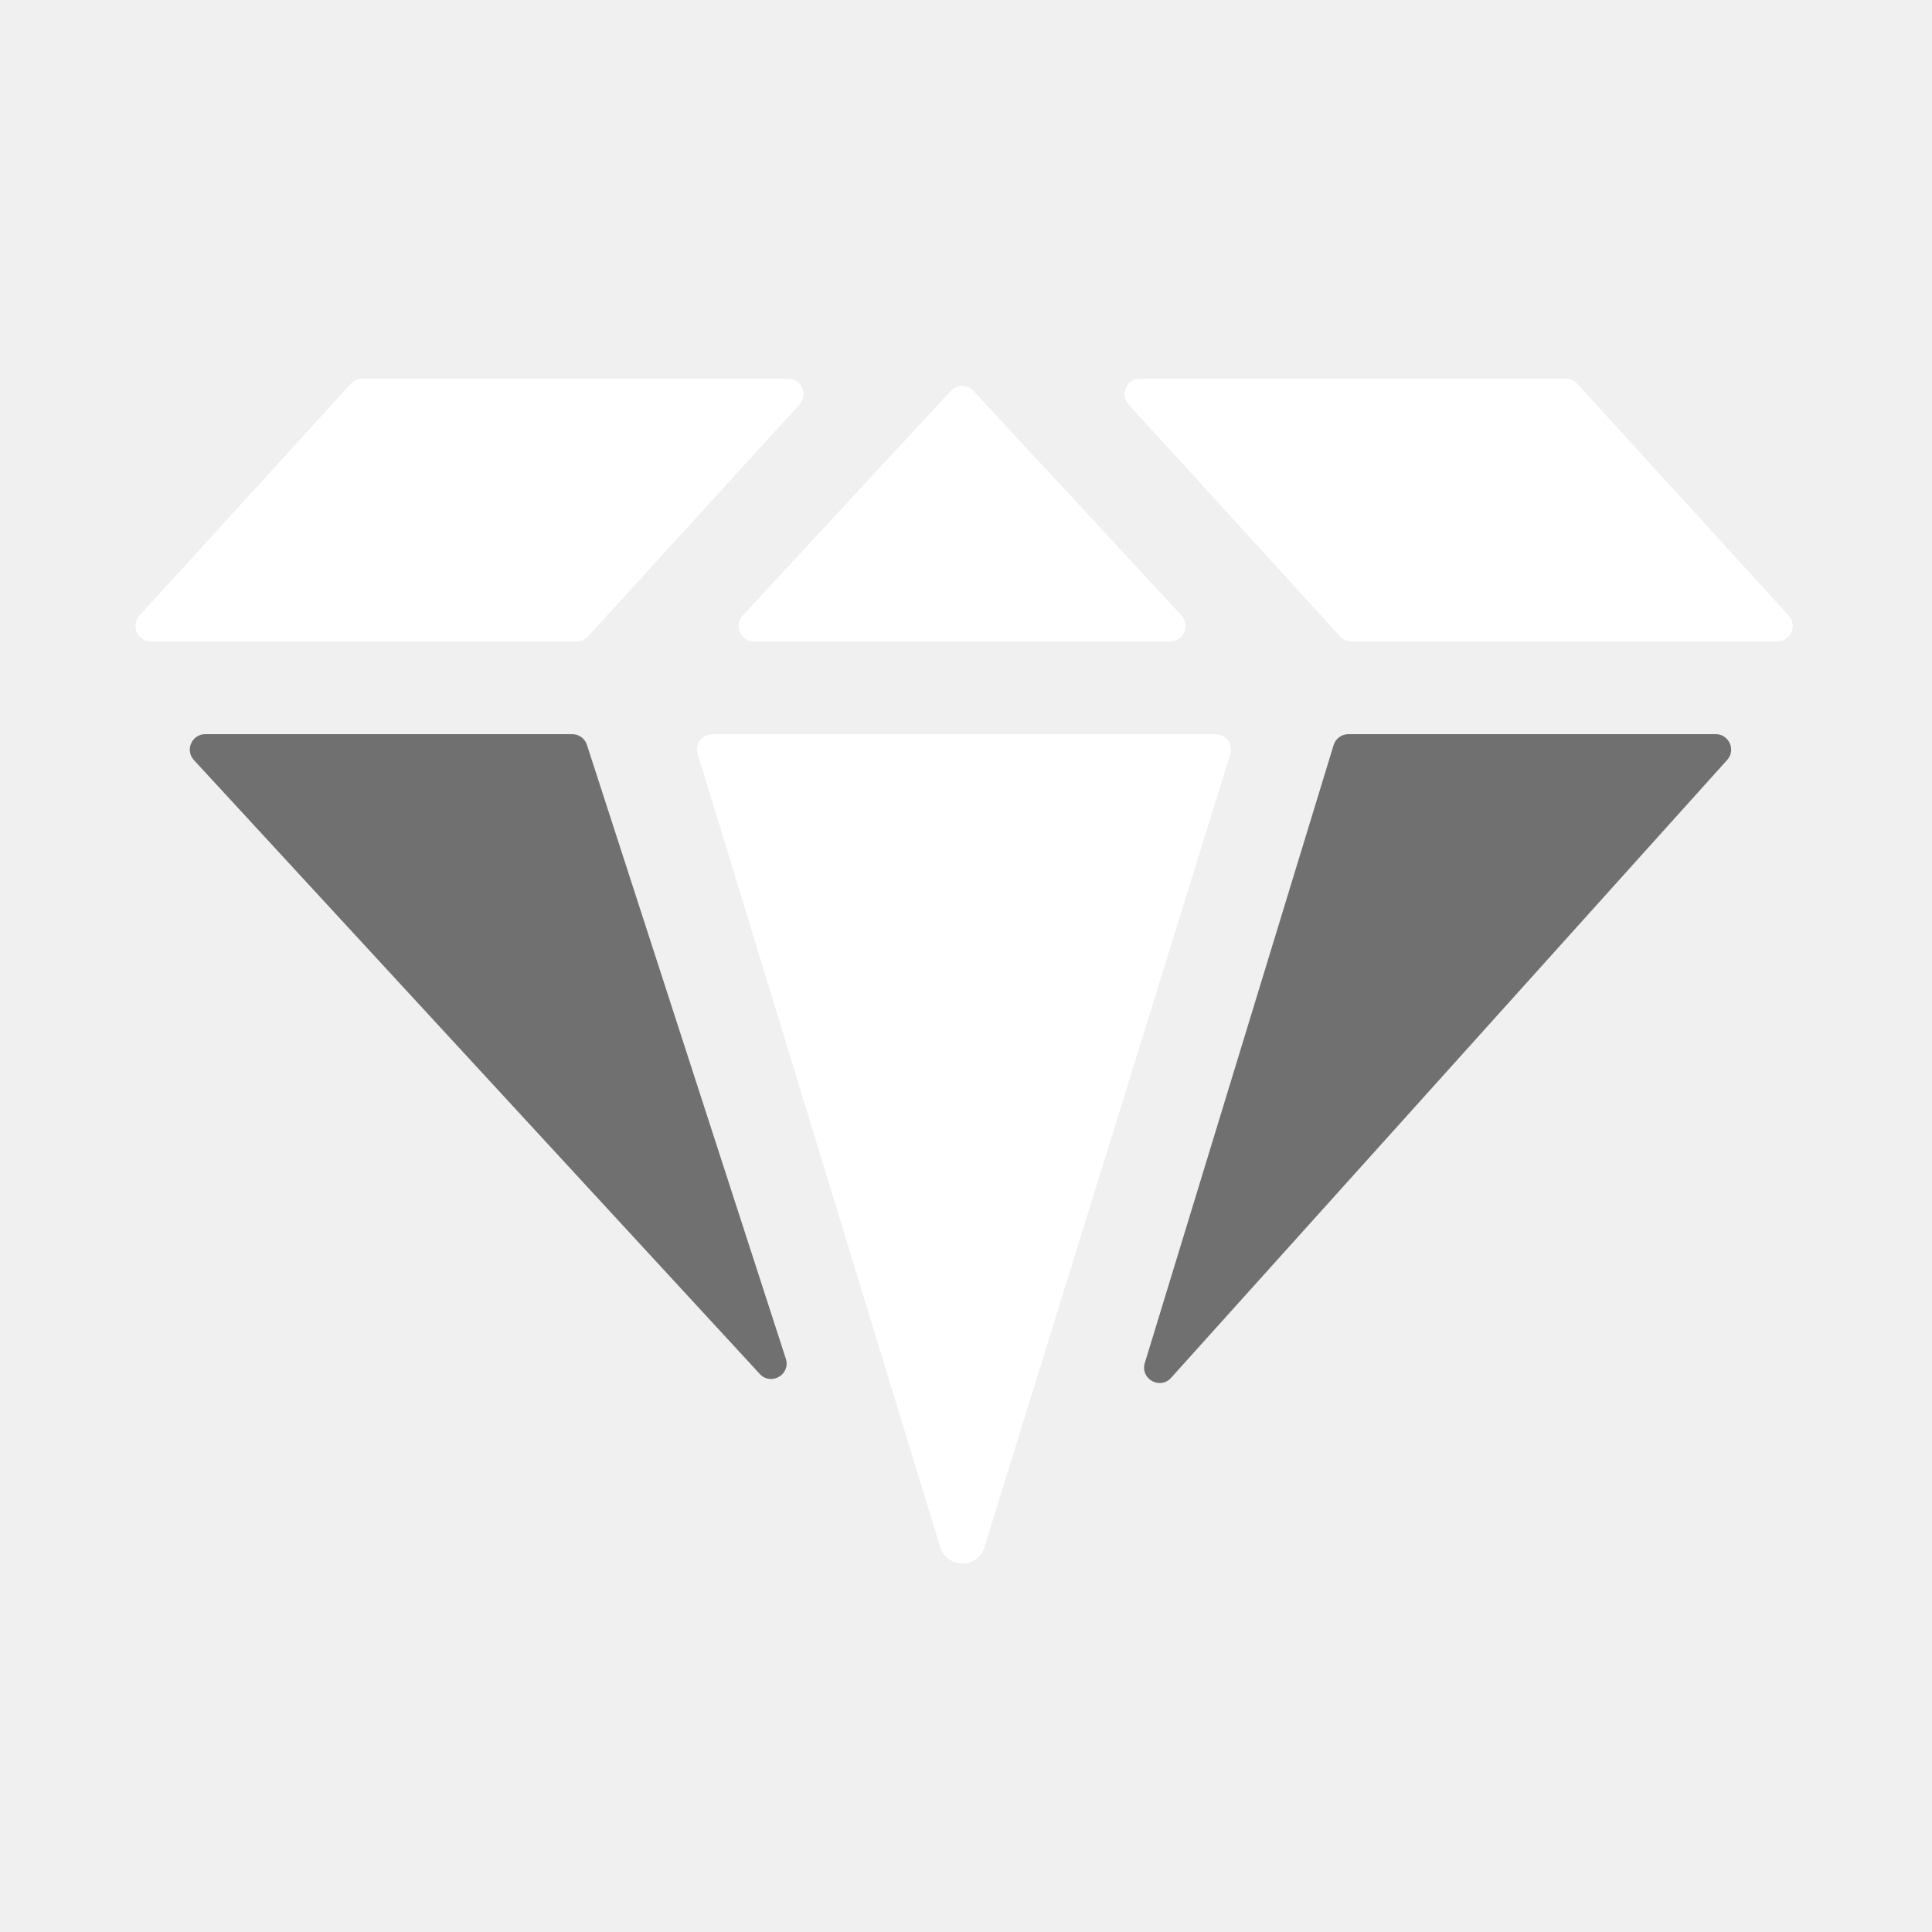
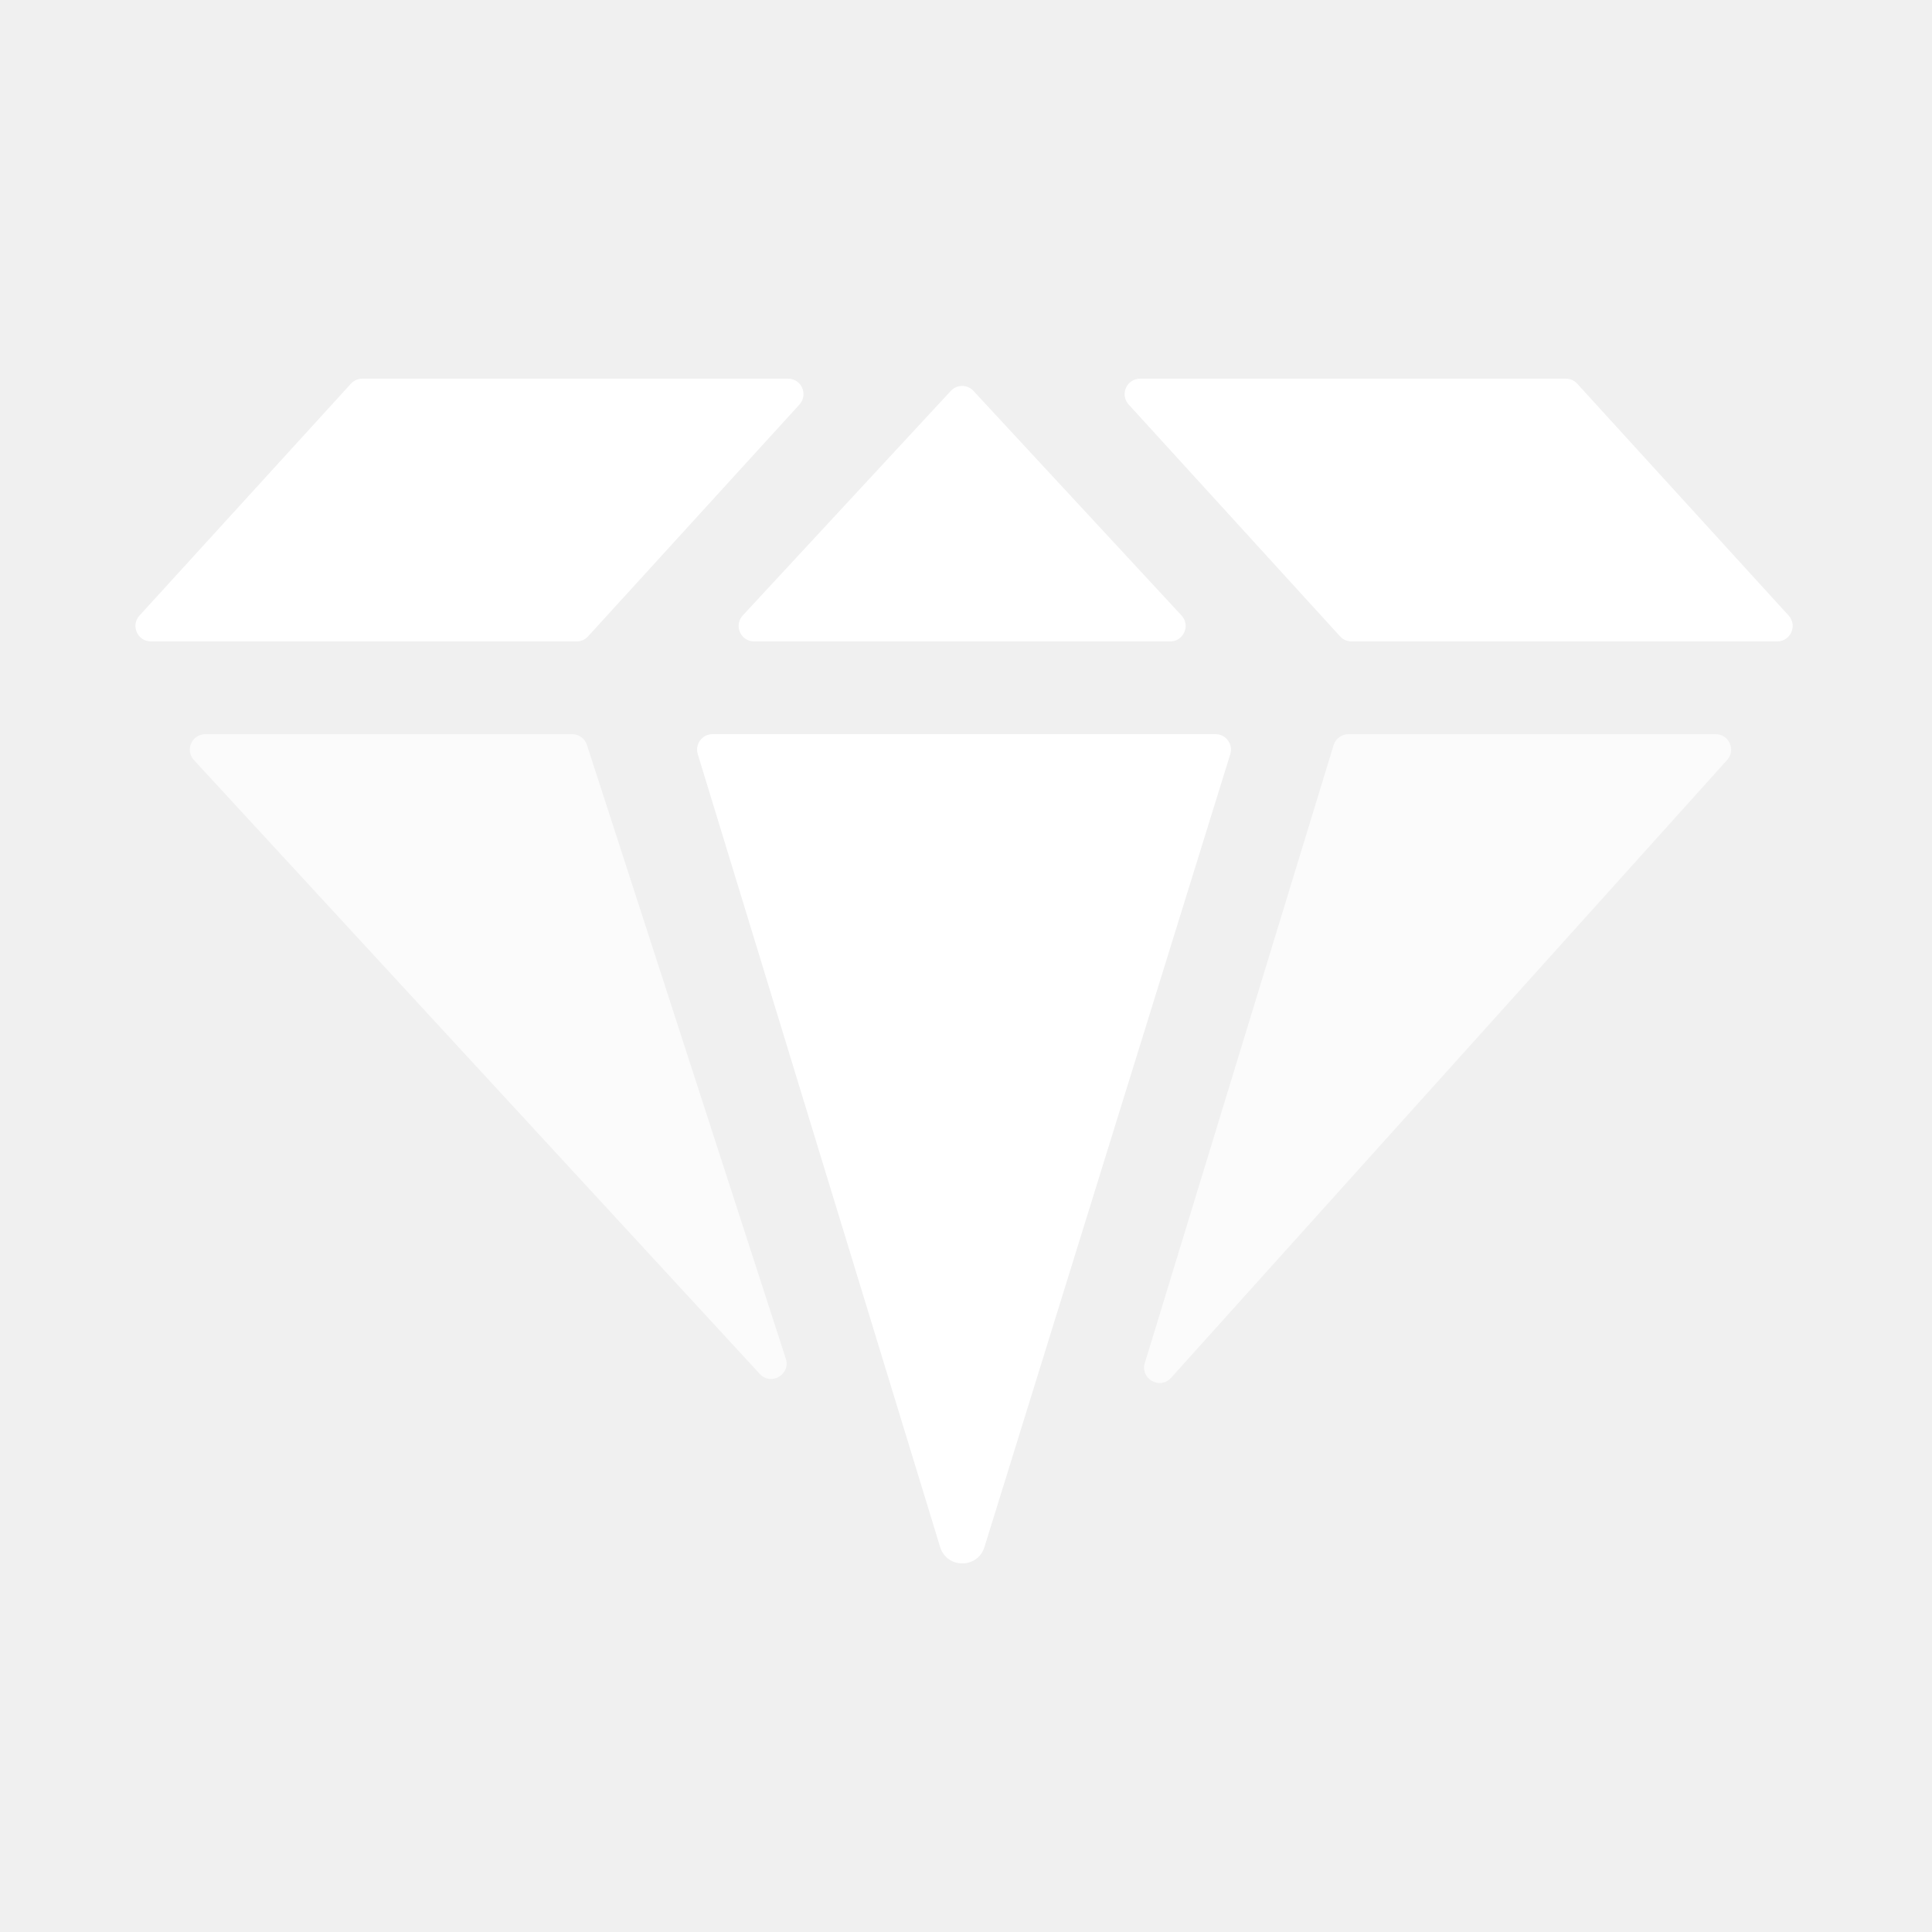
<svg xmlns="http://www.w3.org/2000/svg" width="250" height="250" viewBox="0 0 250 250" fill="none">
  <path d="M45.405 49.653C45.784 49.237 46.321 49 46.883 49H101.97C103.708 49 104.619 51.063 103.448 52.347L76.095 82.347C75.716 82.763 75.18 83 74.617 83H19.53C17.792 83 16.881 80.937 18.052 79.653L45.405 49.653Z" fill="white" />
  <path d="M204.095 49.653C203.716 49.237 203.179 49 202.617 49H147.53C145.792 49 144.881 51.063 146.052 52.347L173.405 82.347C173.784 82.763 174.321 83 174.883 83H229.97C231.708 83 232.619 80.937 231.448 79.653L204.095 49.653Z" fill="white" />
  <path d="M123.033 50.584C123.824 49.729 125.176 49.729 125.967 50.584L152.888 79.641C154.074 80.921 153.166 83 151.421 83H97.579C95.834 83 94.926 80.921 96.112 79.641L123.033 50.584Z" fill="white" />
  <path d="M121.651 200.181C122.515 203.006 126.511 203.014 127.386 200.192L159.196 97.592C159.595 96.305 158.633 95 157.286 95H92.203C90.859 95 89.897 96.299 90.29 97.585L121.651 200.181Z" fill="white" />
-   <path d="M148.137 176.371C147.511 178.418 150.104 179.884 151.536 178.293L223.496 98.338C224.654 97.051 223.741 95 222.009 95H174.48C173.601 95 172.824 95.575 172.567 96.416L148.137 176.371Z" fill="#707070" />
-   <path d="M101.686 175.816C102.348 177.857 99.767 179.366 98.313 177.788L25.093 98.356C23.912 97.074 24.821 95 26.564 95L74.046 95C74.913 95 75.681 95.559 75.948 96.383L101.686 175.816Z" fill="#707070" />
+   <path d="M148.137 176.371C147.511 178.418 150.104 179.884 151.536 178.293L223.496 98.338C224.654 97.051 223.741 95 222.009 95H174.48C173.601 95 172.824 95.575 172.567 96.416L148.137 176.371Z" fill="white" fill-opacity="0.7" />
+   <path d="M101.686 175.816C102.348 177.857 99.767 179.366 98.313 177.788L25.093 98.356C23.912 97.074 24.821 95 26.564 95L74.046 95C74.913 95 75.681 95.559 75.948 96.383L101.686 175.816Z" fill="white" fill-opacity="0.7" />
</svg>
